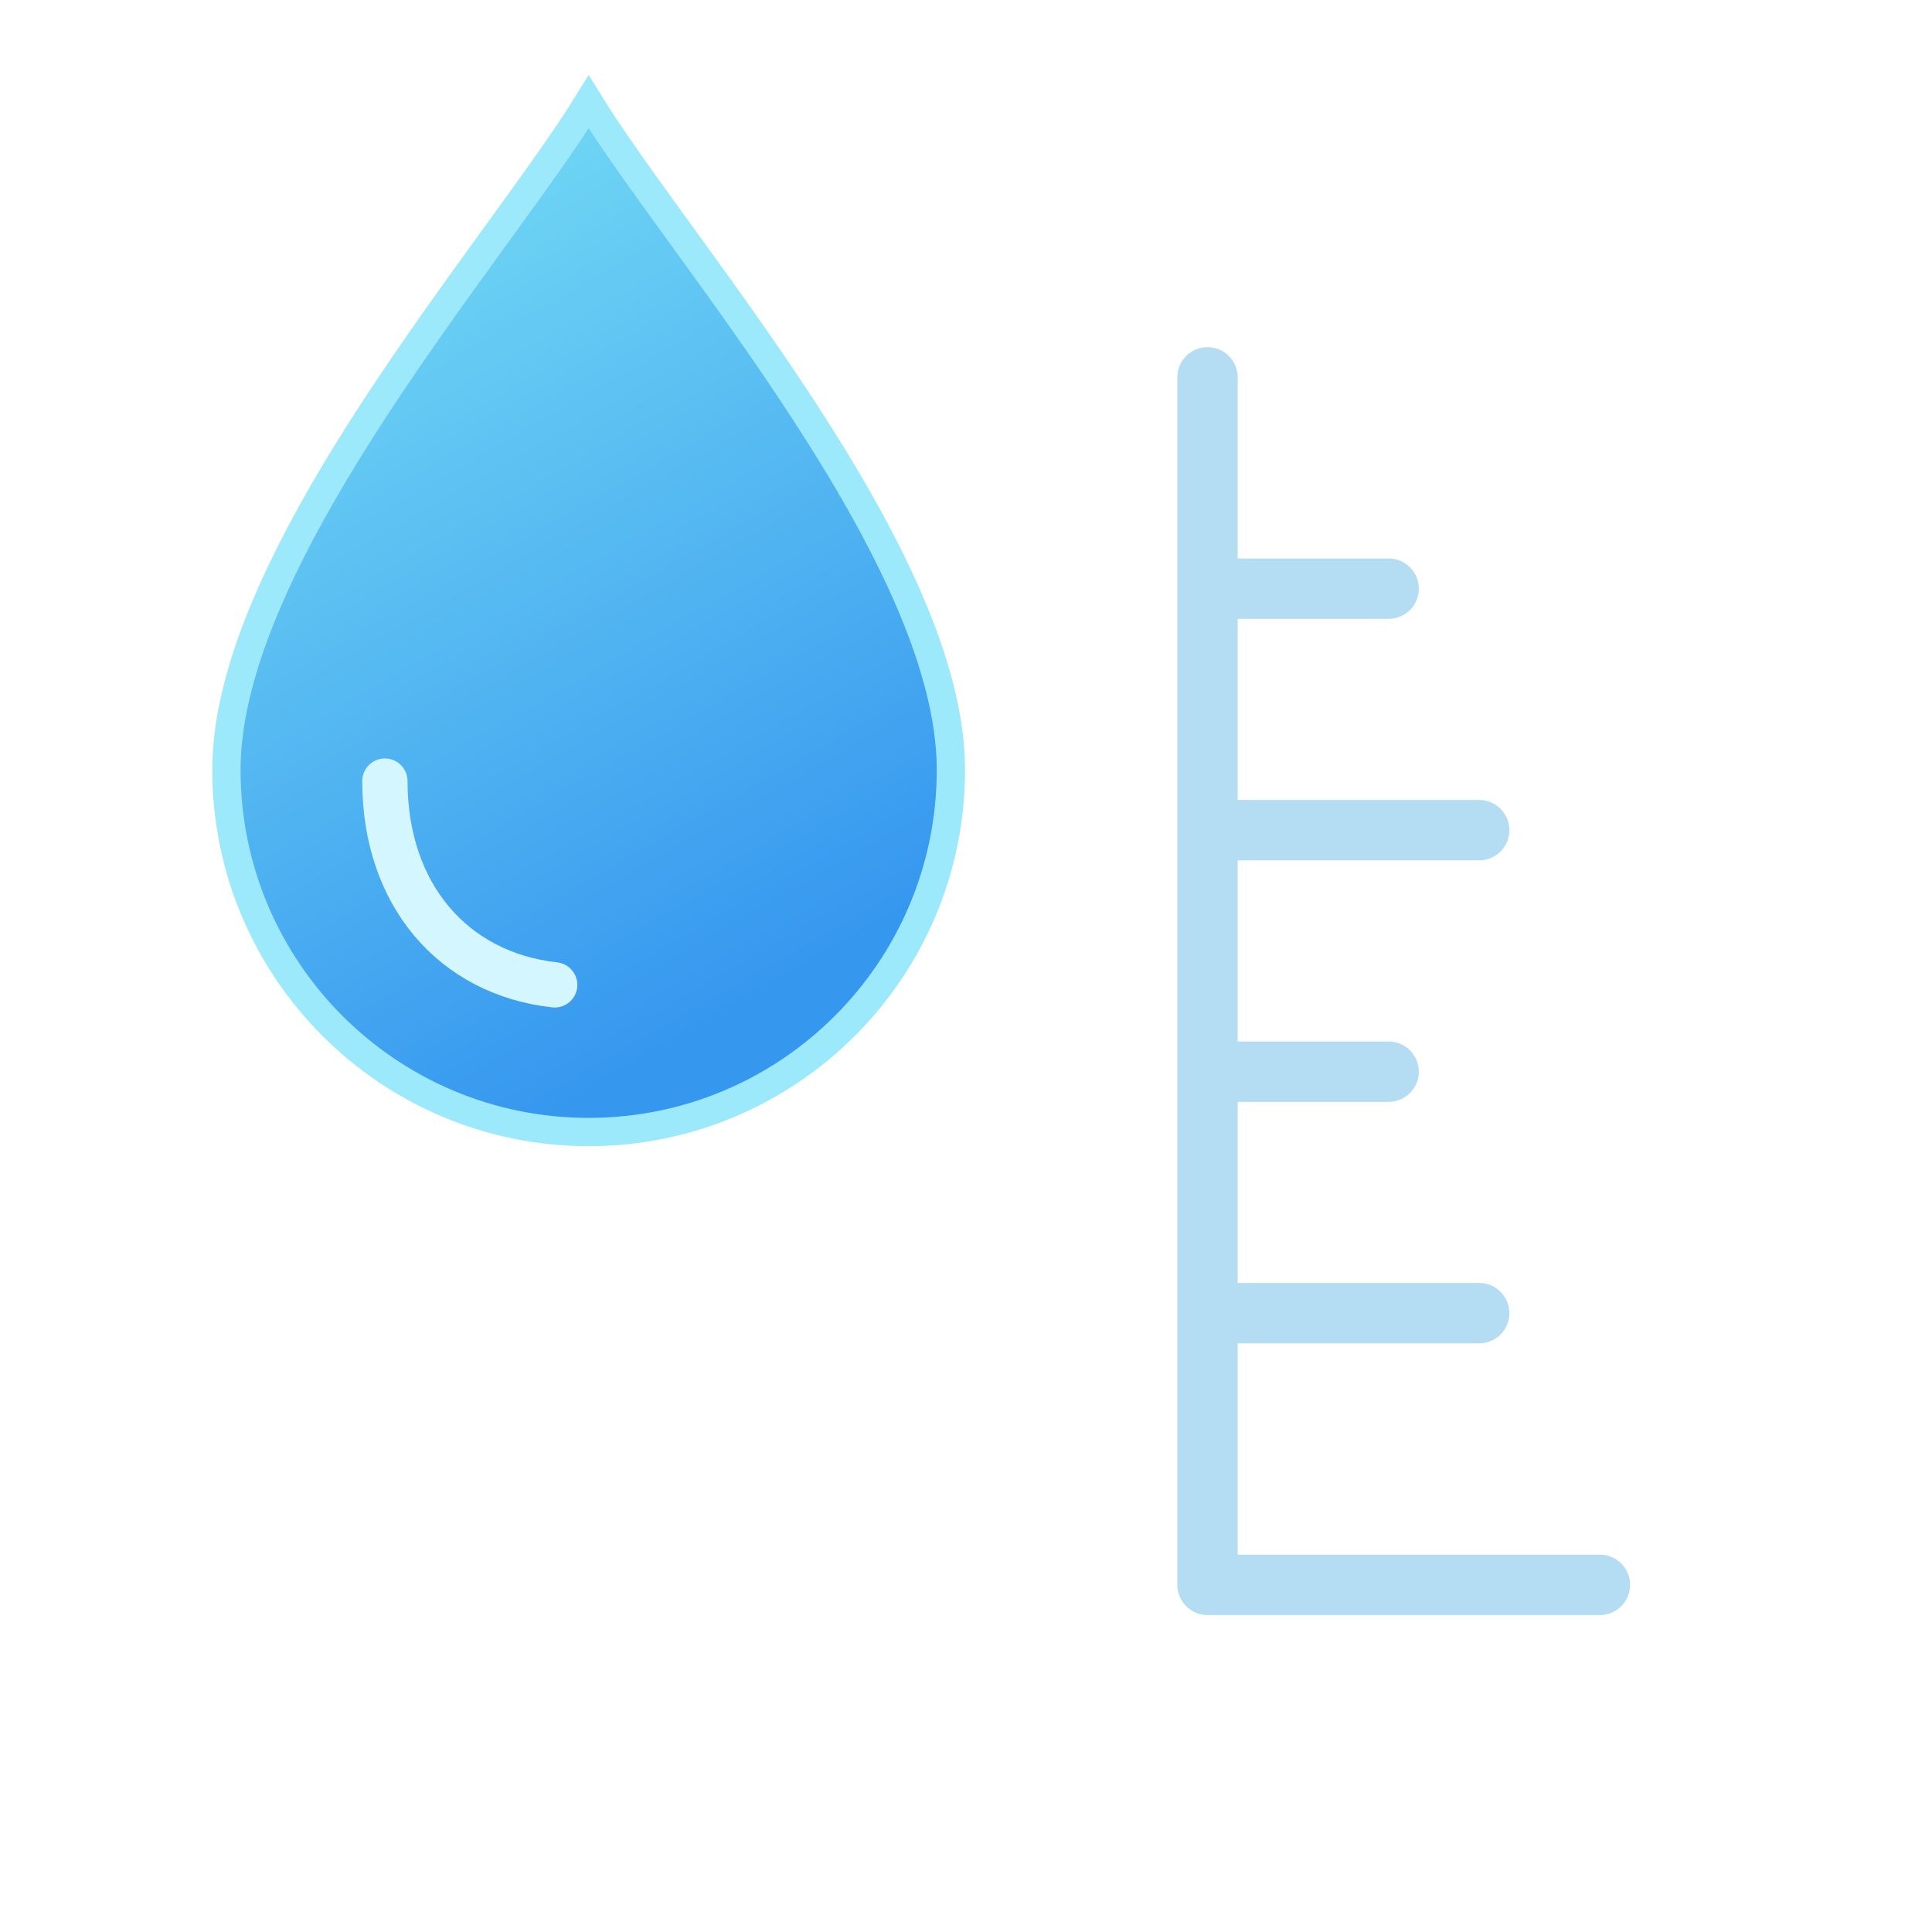
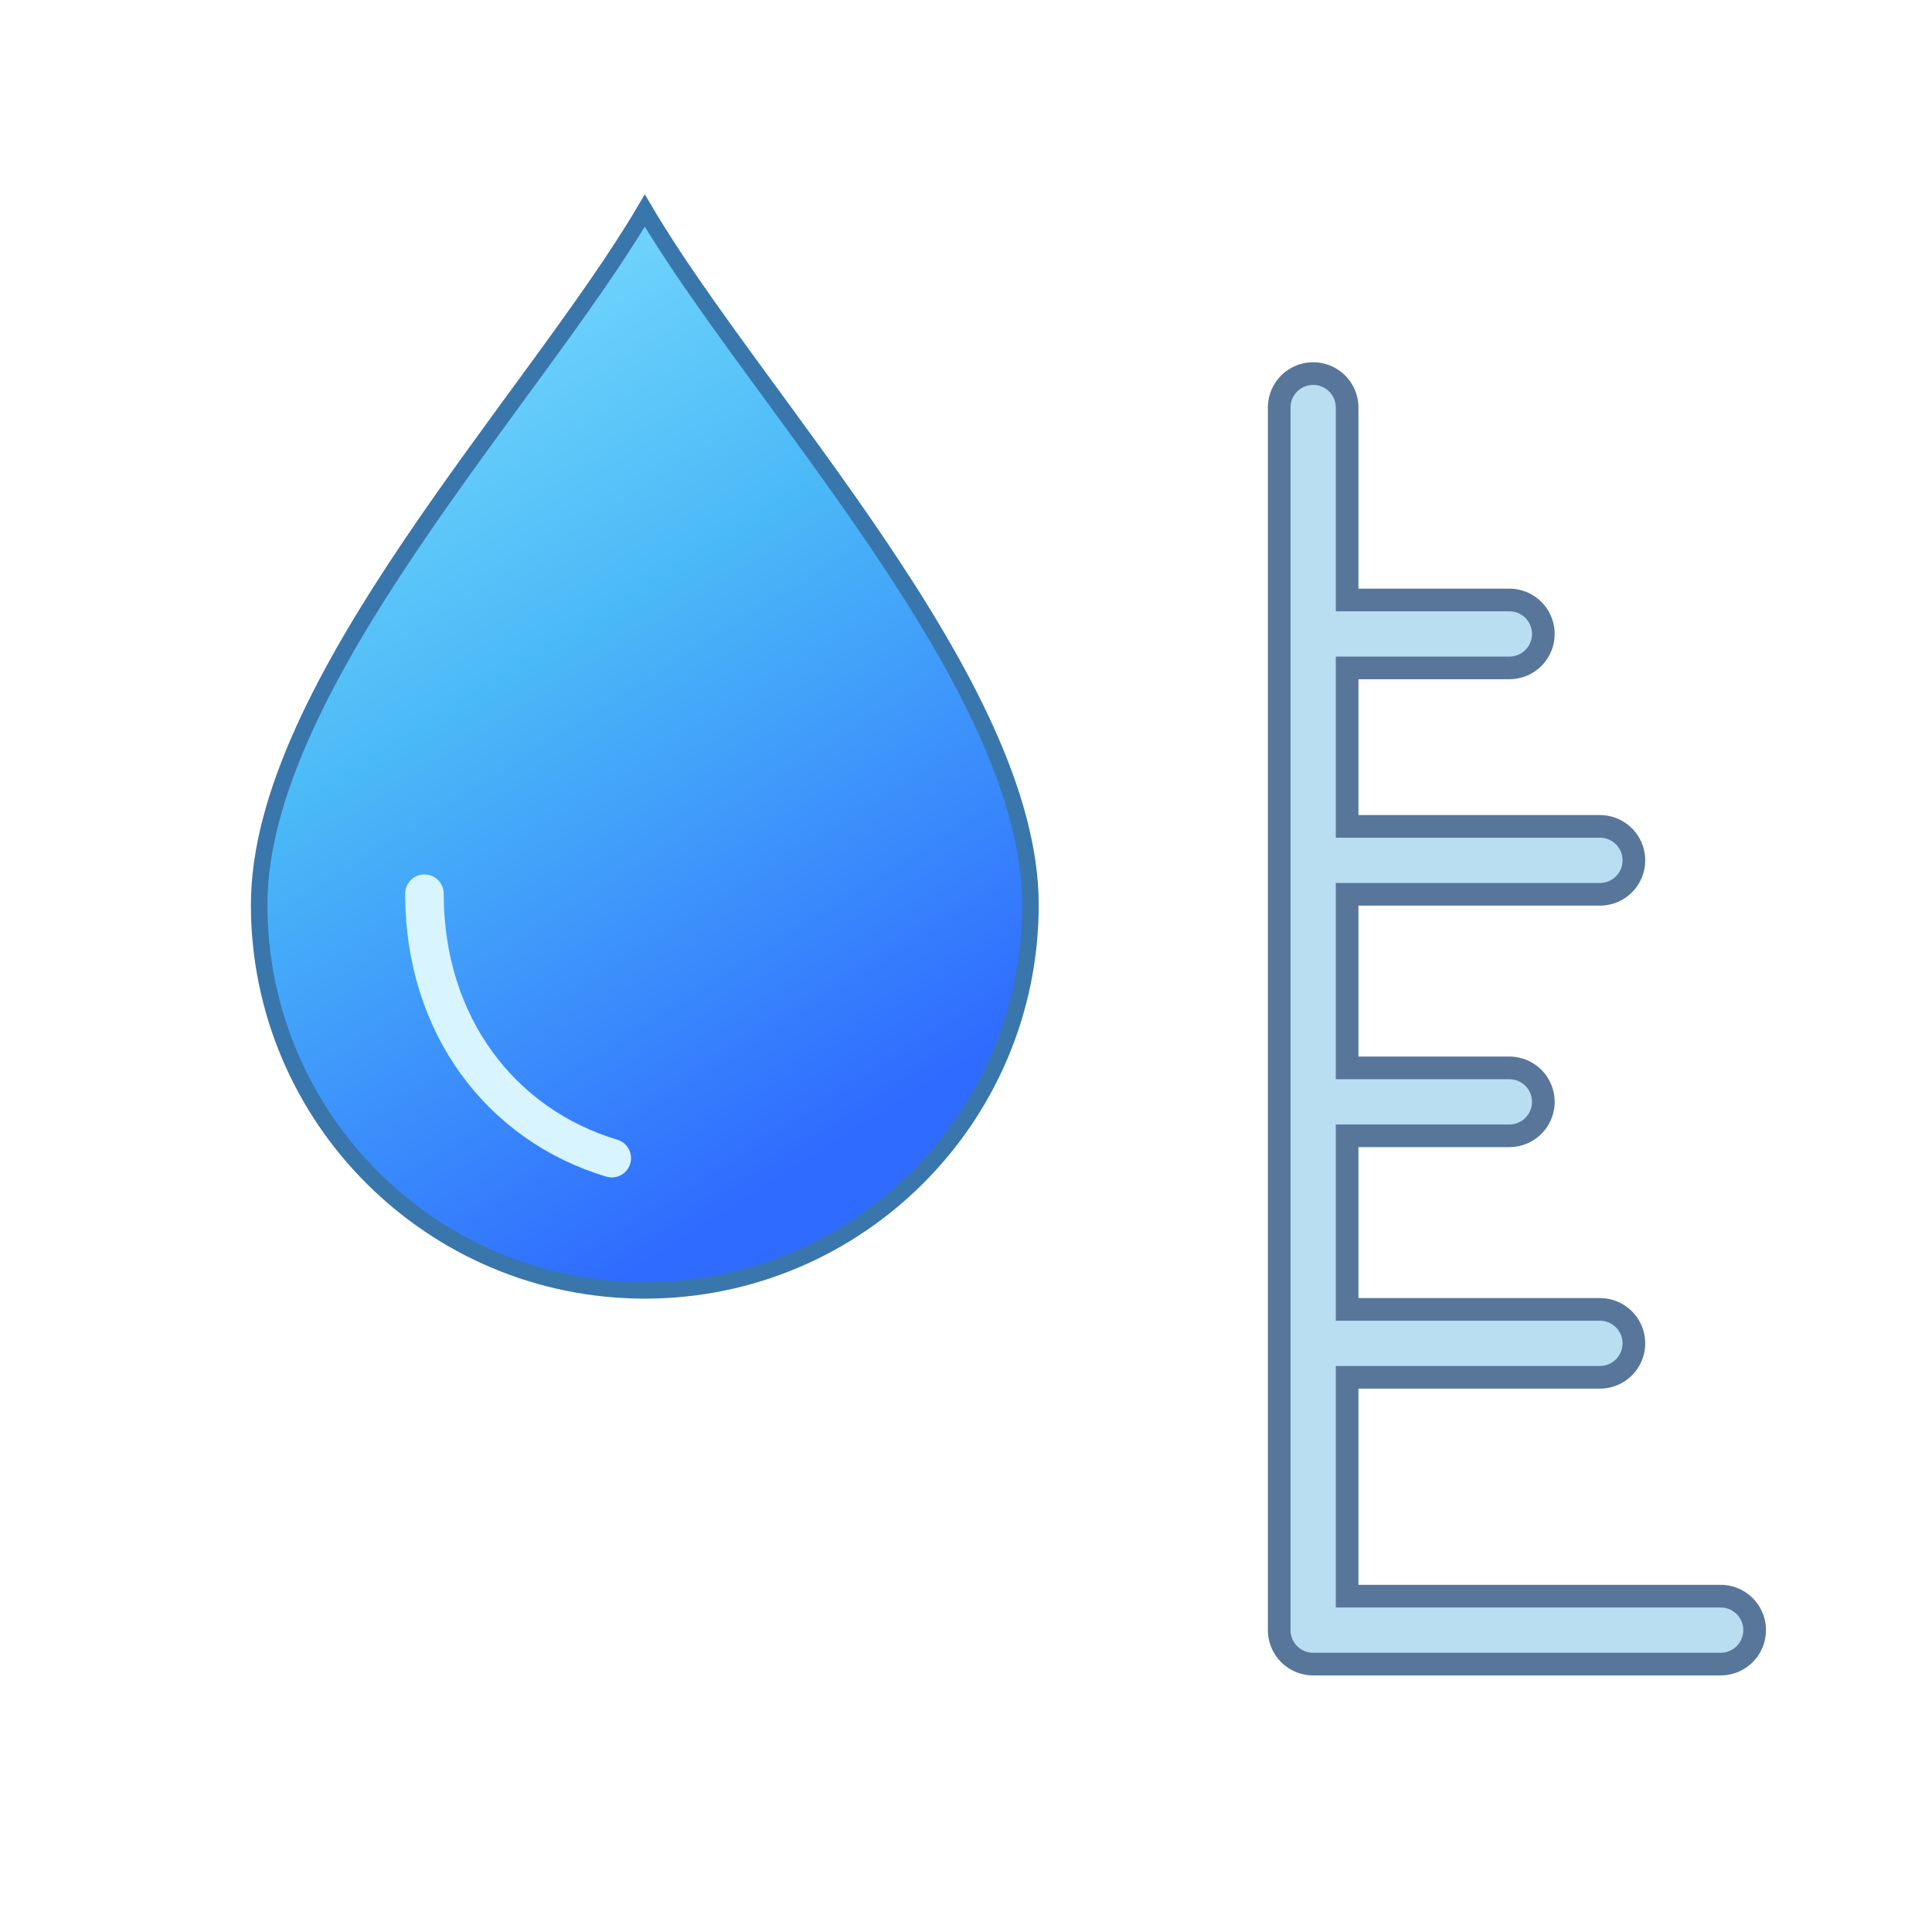
<svg xmlns="http://www.w3.org/2000/svg" viewBox="0 0 128 128" width="128" height="128">
  <defs>
-     <linearGradient id="cloud" x2="0.3" y2="1">
-       <stop stop-color="#f4fbff" />
-       <stop offset="1" stop-color="#adcfee" />
-     </linearGradient>
-     <linearGradient id="sun" x2=".7" y2="1">
-       <stop stop-color="#ffe694" />
-       <stop offset="1" stop-color="#ffb64c" />
-     </linearGradient>
-     <linearGradient id="water" x2=".4" y2="1">
-       <stop stop-color="#7ce3f5" />
-       <stop offset="1" stop-color="#3697ef" />
-     </linearGradient>
-     <linearGradient id="moon" x2=".6" y2="1">
-       <stop stop-color="#f0f5ff" />
-       <stop offset="1" stop-color="#a9bde8" />
+     <linearGradient id="sky-rain" x2=".45" y2="1">
+       <stop stop-color="#88e5ff" />
+       <stop offset=".48" stop-color="#4ab9f7" />
+       <stop offset="1" stop-color="#2f6bff" />
    </linearGradient>
  </defs>
-   <g transform="translate(-9 -6) scale(.75)">
-     <path d="M64 17c-8 13-32 40-32 59a32 32 0 0 0 64 0c0-19-24-46-32-59Z" fill="url(#water)" stroke="#9ce9fb" stroke-width="2.5" />
-     <path d="M46 77c0 10 6 17 15 18" fill="none" stroke="#d3f6ff" stroke-width="4" stroke-linecap="round" stroke-linejoin="round" />
+   <g transform="translate(-4 3) scale(.73)">
+     <path d="M64 15C54 32 29 58 29 78a35 35 0 0 0 70 0C99 58 74 32 64 15Z" fill="url(#sky-rain)" stroke="#3976ac" stroke-width="1.5" />
+     <path d="M44 77c0 12 7 21 17 24" fill="none" stroke="#d7f4ff" stroke-width="3.5" stroke-linecap="round" stroke-linejoin="round" />
  </g>
-   <path d="M80 25v80h26M80 39h12M80 55h18M80 71h12M80 87h18" fill="none" stroke="#b4ddf3" stroke-width="4" stroke-linecap="round" stroke-linejoin="round" />
+   <path d="M87 27v81h27M87 42h13M87 57h19M87 73h13M87 89h19" fill="none" stroke="#57769a" stroke-width="6" stroke-linecap="round" stroke-linejoin="round" />
+   <path d="M87 27v81h27M87 42h13M87 57h19M87 73h13M87 89h19" fill="none" stroke="#b9ddf1" stroke-width="3" stroke-linecap="round" stroke-linejoin="round" />
</svg>
